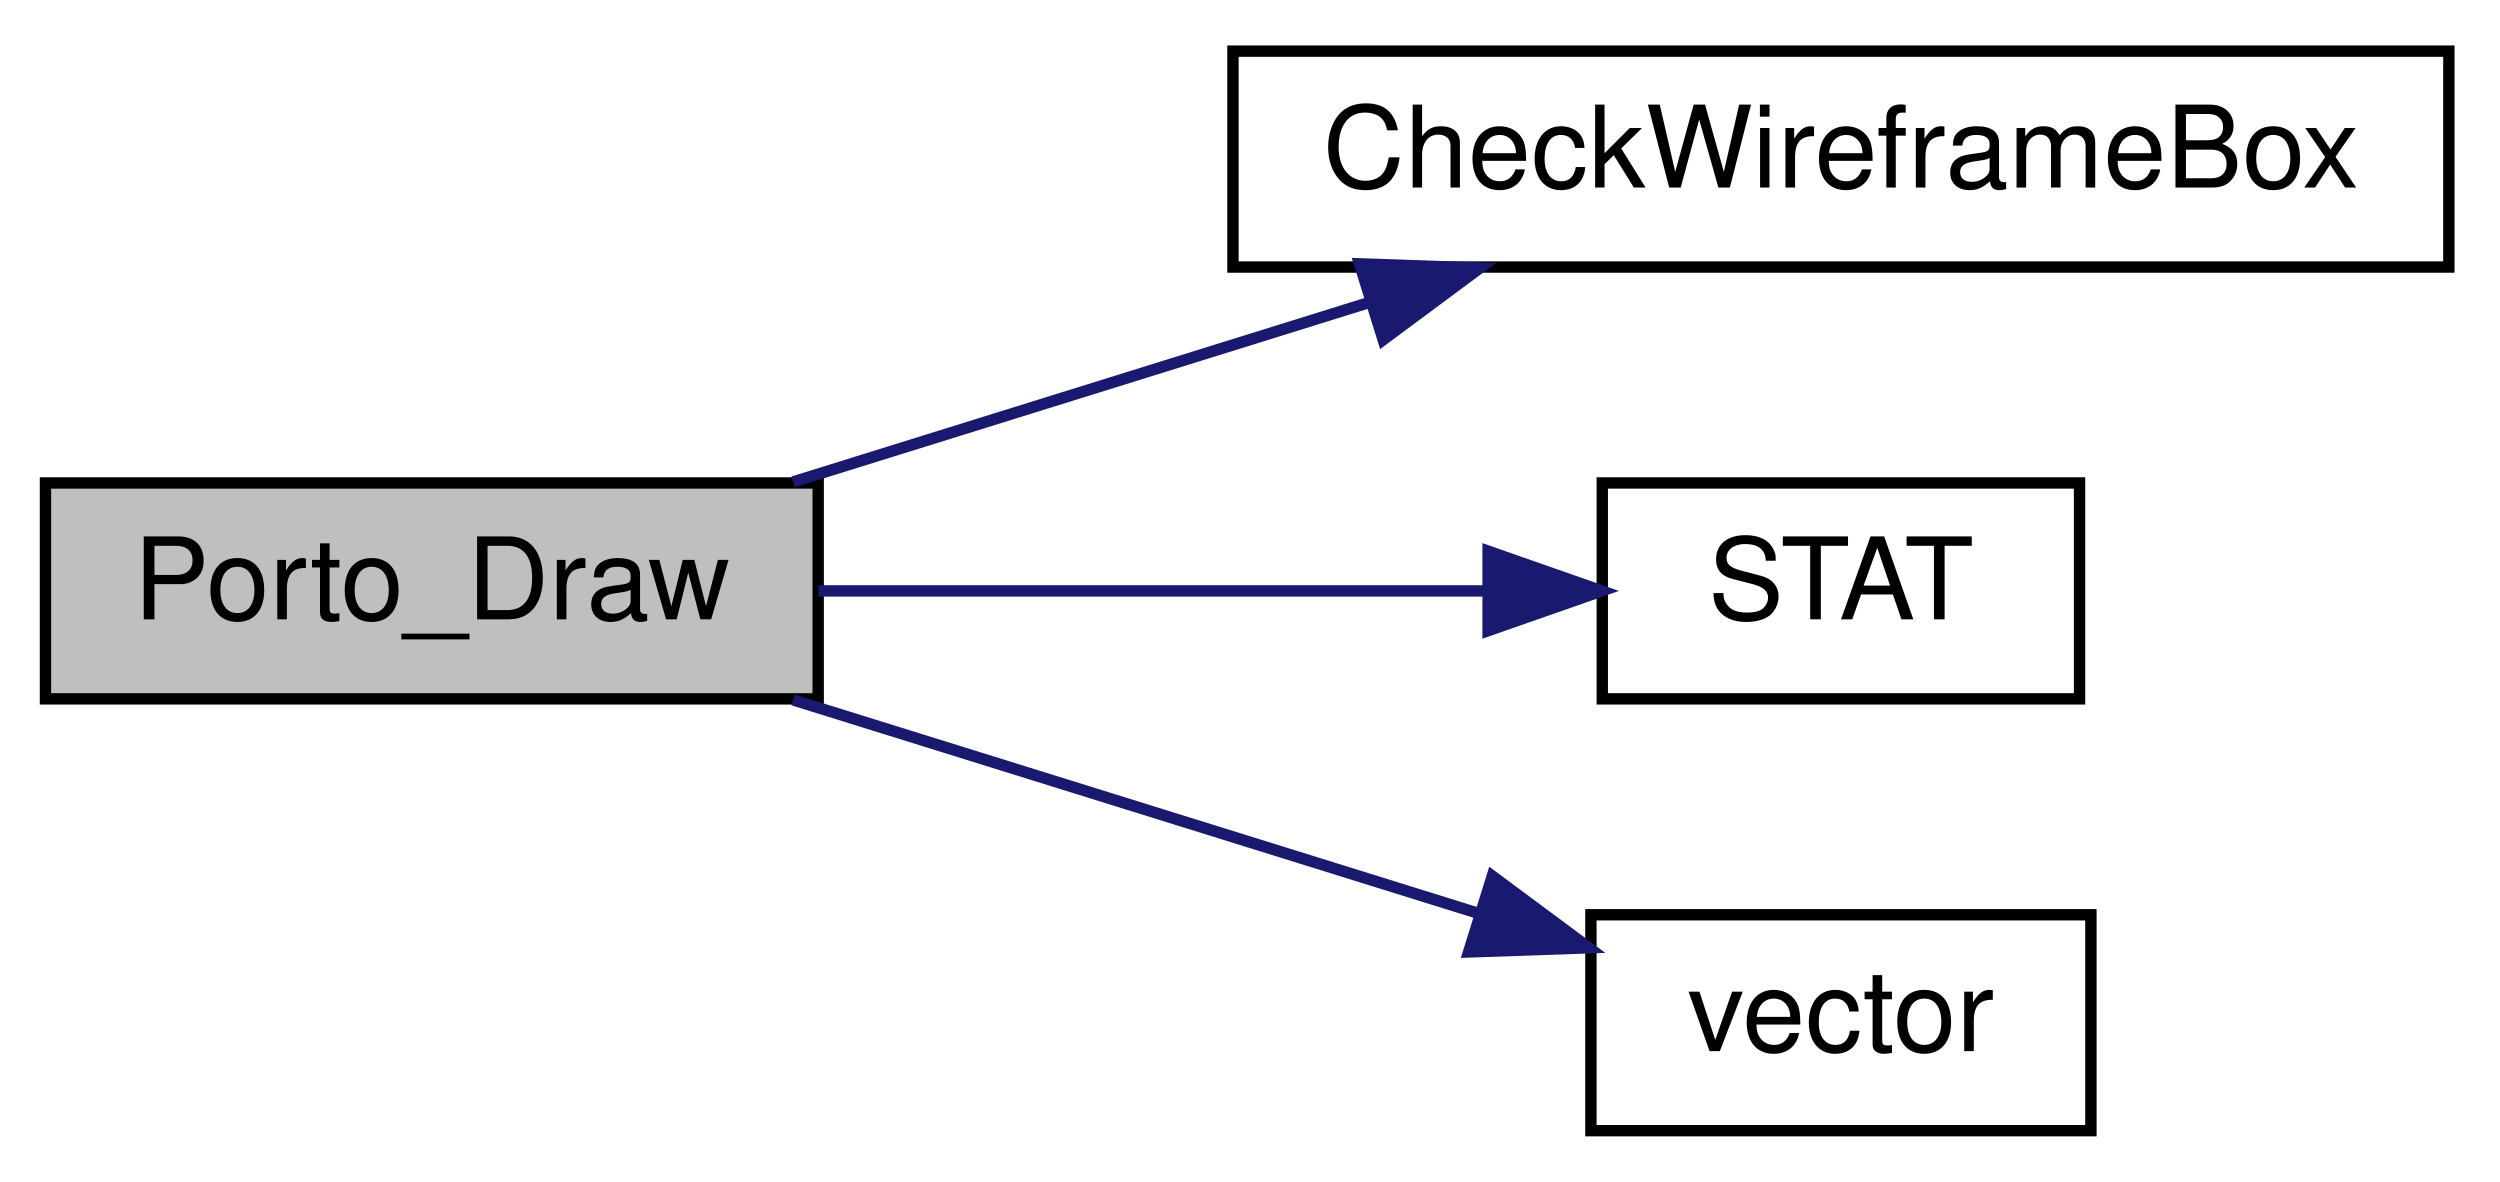
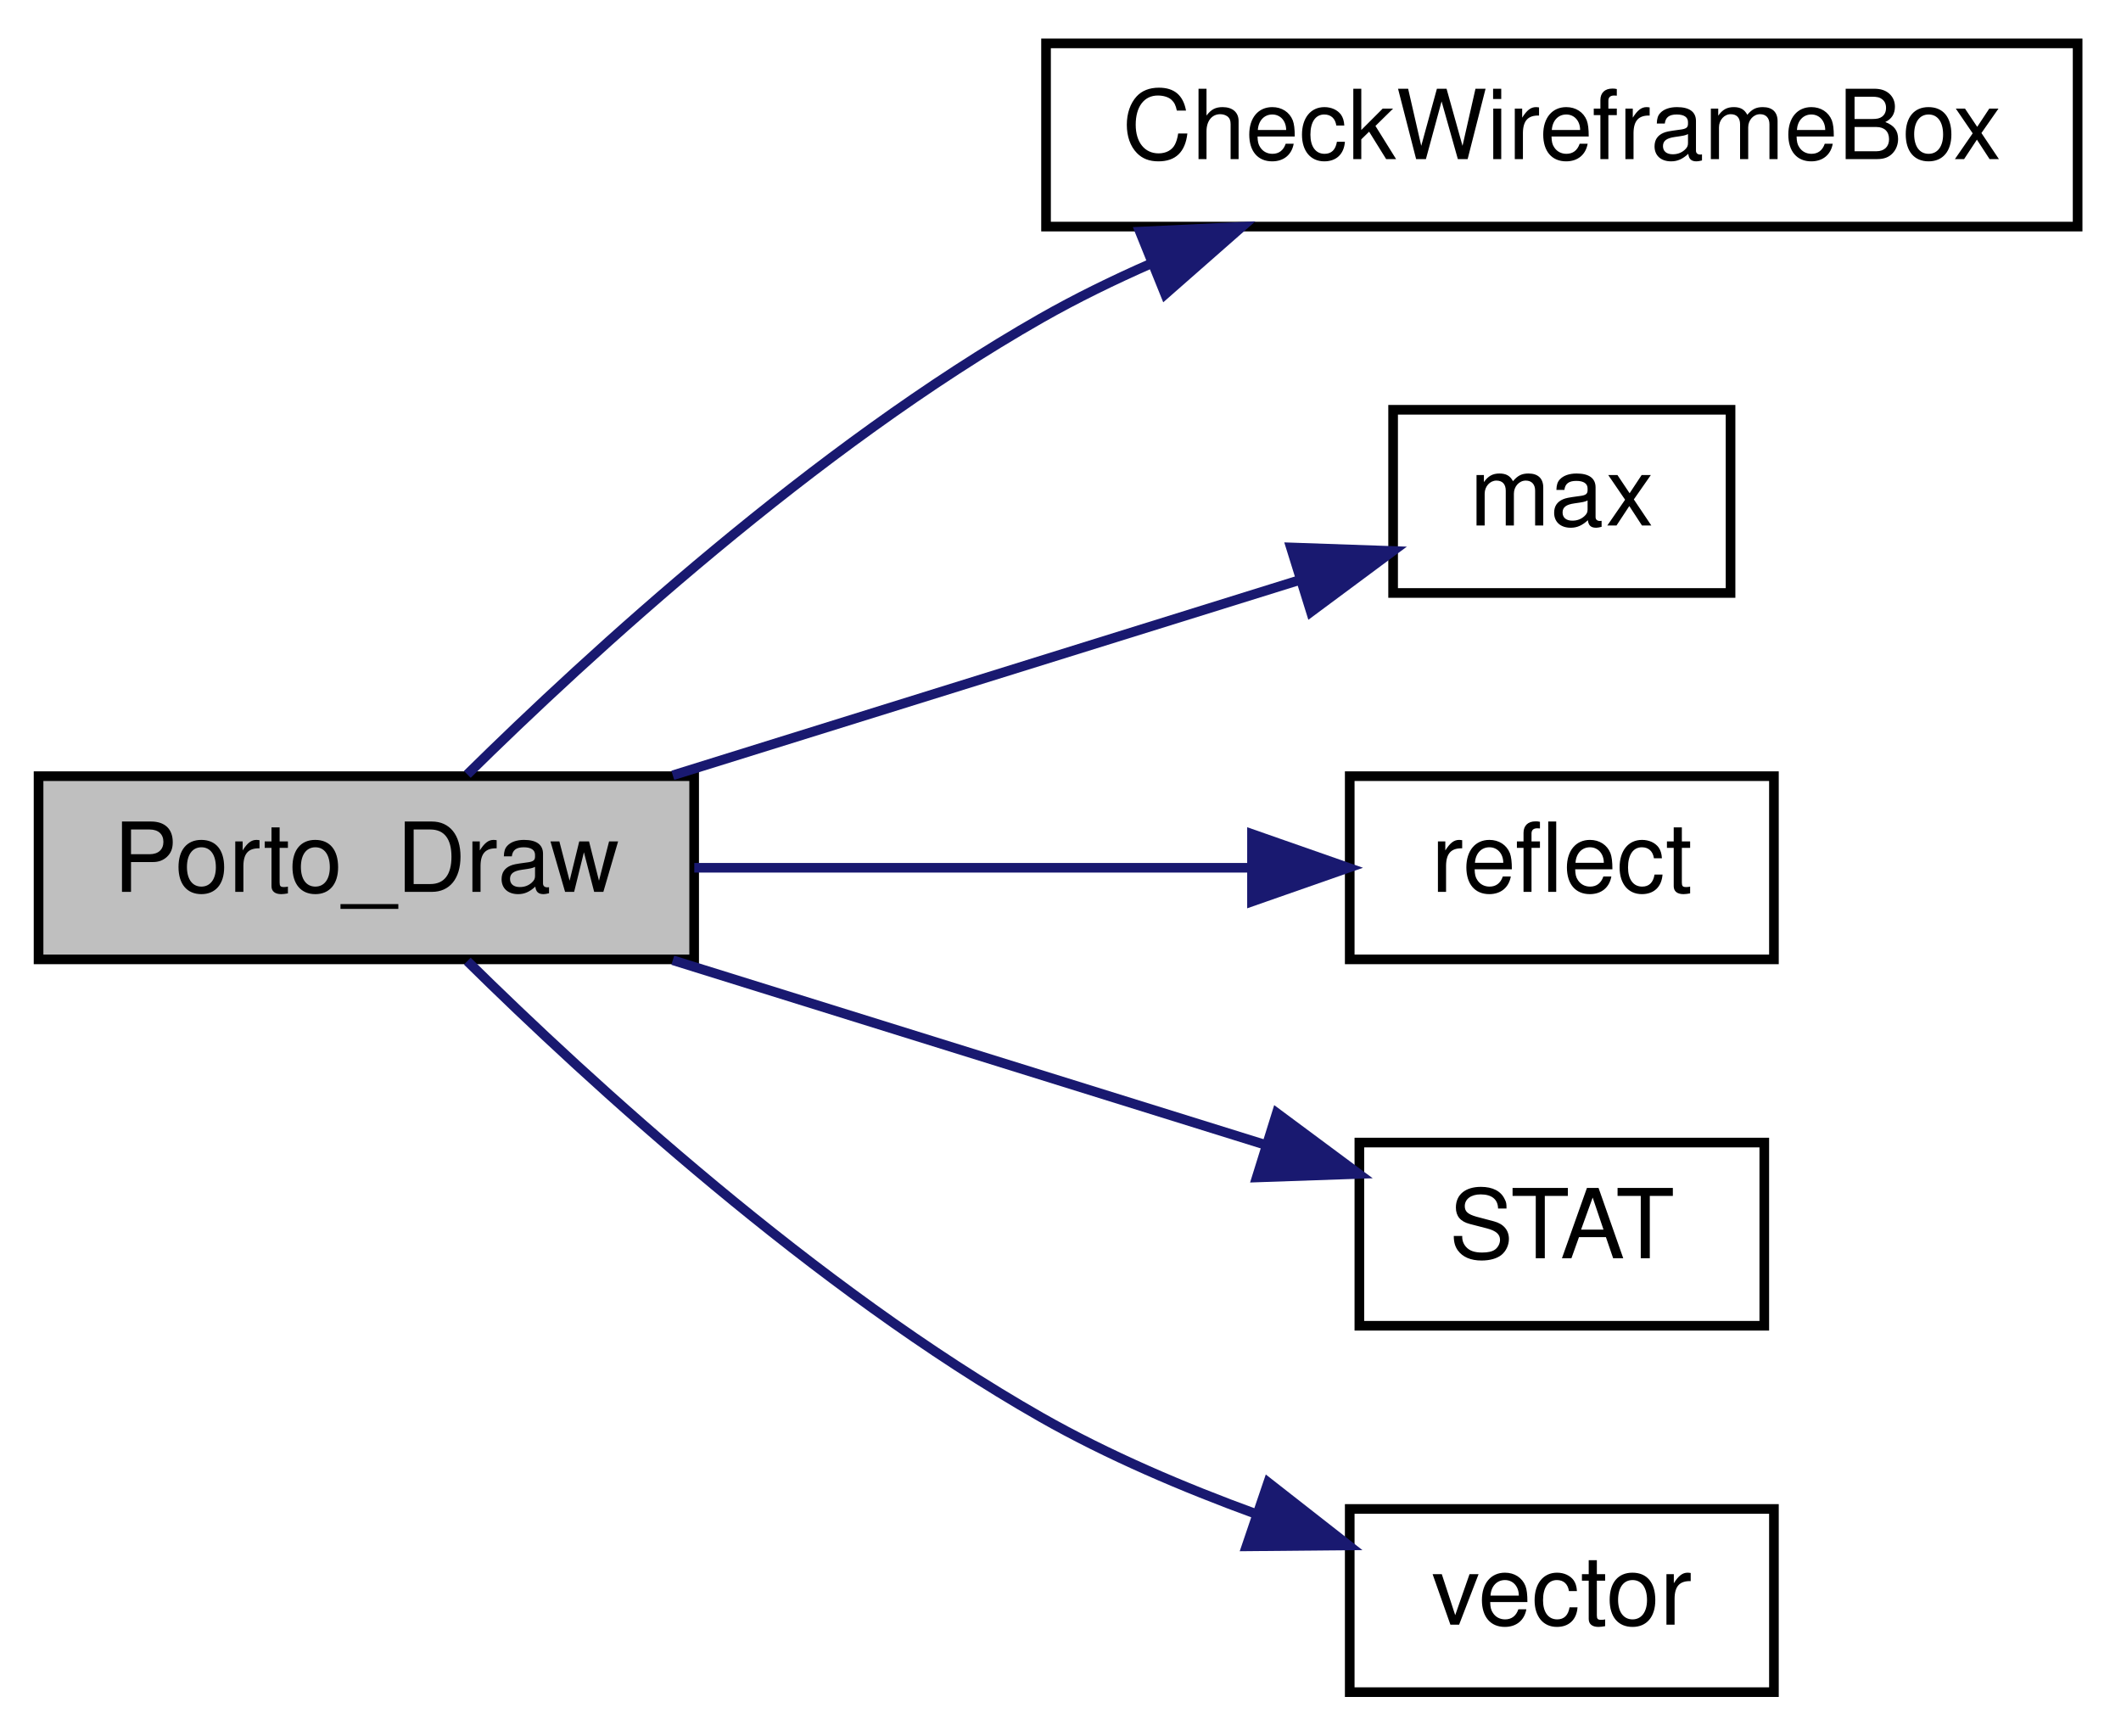
- <svg xmlns="http://www.w3.org/2000/svg" xmlns:xlink="http://www.w3.org/1999/xlink" width="220pt" height="104pt" viewBox="0.00 0.00 220.00 104.00">
-   <g id="graph0" class="graph" transform="scale(1 1) rotate(0) translate(4 100)">
+ <svg xmlns="http://www.w3.org/2000/svg" xmlns:xlink="http://www.w3.org/1999/xlink" width="220pt" height="180pt" viewBox="0.00 0.00 220.00 180.00">
+   <g id="graph0" class="graph" transform="scale(1 1) rotate(0) translate(4 176)">
    <g id="node1" class="node">
-       <polygon fill="#bfbfbf" stroke="black" points="0,-38.5 0,-57.5 68,-57.5 68,-38.5 0,-38.5" />
-       <text text-anchor="middle" x="34" y="-45.5" font-family="Helvetica,sans-Serif" font-size="10.00">Porto_Draw</text>
+       <polygon fill="#bfbfbf" stroke="black" points="0,-76.5 0,-95.5 68,-95.5 68,-76.5 0,-76.5" />
+       <text text-anchor="middle" x="34" y="-83.5" font-family="Helvetica,sans-Serif" font-size="10.00">Porto_Draw</text>
    </g>
    <g id="node2" class="node">
      <g id="a_node2">
        <a xlink:href="../../da/d44/common_2util_8qc.html#a033f8b5786442ed20625b8ea3f27f8b6" target="_top" xlink:title="CheckWireframeBox">
-           <polygon fill="none" stroke="black" points="104.5,-76.5 104.5,-95.5 211.5,-95.5 211.5,-76.5 104.5,-76.5" />
-           <text text-anchor="middle" x="158" y="-83.5" font-family="Helvetica,sans-Serif" font-size="10.00">CheckWireframeBox</text>
+           <polygon fill="none" stroke="black" points="104.5,-152.5 104.5,-171.5 211.5,-171.5 211.5,-152.5 104.5,-152.5" />
+           <text text-anchor="middle" x="158" y="-159.5" font-family="Helvetica,sans-Serif" font-size="10.00">CheckWireframeBox</text>
        </a>
      </g>
    </g>
    <g id="edge1" class="edge">
-       <path fill="none" stroke="midnightblue" d="M65.786,-57.589C81.101,-62.359 99.817,-68.189 116.3,-73.323" />
-       <polygon fill="midnightblue" stroke="midnightblue" points="115.636,-76.782 126.224,-76.414 117.717,-70.099 115.636,-76.782" />
+       <path fill="none" stroke="midnightblue" d="M44.47,-95.683C57.07,-108.102 80.502,-129.629 104,-143 107.632,-145.067 111.529,-146.973 115.501,-148.715" />
+       <polygon fill="midnightblue" stroke="midnightblue" points="114.233,-151.977 124.816,-152.479 116.856,-145.487 114.233,-151.977" />
    </g>
    <g id="node3" class="node">
      <g id="a_node3">
+         <a xlink:href="../../d8/de2/menudefs_8qc.html#aebeeec7a2529f36483e14f76b1871271" target="_top" xlink:title="max">
+           <polygon fill="none" stroke="black" points="140.5,-114.5 140.5,-133.5 175.5,-133.5 175.5,-114.5 140.5,-114.5" />
+           <text text-anchor="middle" x="158" y="-121.5" font-family="Helvetica,sans-Serif" font-size="10.00">max</text>
+         </a>
+       </g>
+     </g>
+     <g id="edge2" class="edge">
+       <path fill="none" stroke="midnightblue" d="M65.786,-95.589C85.89,-101.851 111.853,-109.938 130.935,-115.881" />
+       <polygon fill="midnightblue" stroke="midnightblue" points="129.895,-119.223 140.483,-118.855 131.976,-112.54 129.895,-119.223" />
+     </g>
+     <g id="node4" class="node">
+       <g id="a_node4">
+         <a xlink:href="../../de/dcb/vector_8qh.html#ab167fa7c81f4d5f3092673b05f07c8a3" target="_top" xlink:title="reflect">
+           <polygon fill="none" stroke="black" points="136,-76.5 136,-95.5 180,-95.5 180,-76.5 136,-76.5" />
+           <text text-anchor="middle" x="158" y="-83.5" font-family="Helvetica,sans-Serif" font-size="10.00">reflect</text>
+         </a>
+       </g>
+     </g>
+     <g id="edge3" class="edge">
+       <path fill="none" stroke="midnightblue" d="M68.015,-86C85.897,-86 107.876,-86 125.516,-86" />
+       <polygon fill="midnightblue" stroke="midnightblue" points="125.864,-89.5 135.863,-86 125.863,-82.5 125.864,-89.5" />
+     </g>
+     <g id="node5" class="node">
+       <g id="a_node5">
        <a xlink:href="../../db/d9f/state_8qh.html#a917978fc72821486ab248ab4253cf6e8" target="_top" xlink:title="STAT">
          <polygon fill="none" stroke="black" points="137,-38.5 137,-57.5 179,-57.5 179,-38.5 137,-38.5" />
          <text text-anchor="middle" x="158" y="-45.5" font-family="Helvetica,sans-Serif" font-size="10.00">STAT</text>
        </a>
      </g>
    </g>
-     <g id="edge2" class="edge">
-       <path fill="none" stroke="midnightblue" d="M68.015,-48C86.334,-48 108.952,-48 126.801,-48" />
-       <polygon fill="midnightblue" stroke="midnightblue" points="126.952,-51.5 136.952,-48 126.952,-44.5 126.952,-51.5" />
+     <g id="edge4" class="edge">
+       <path fill="none" stroke="midnightblue" d="M65.786,-76.411C84.606,-70.549 108.561,-63.087 127.199,-57.282" />
+       <polygon fill="midnightblue" stroke="midnightblue" points="128.433,-60.564 136.94,-54.248 126.351,-53.881 128.433,-60.564" />
    </g>
-     <g id="node4" class="node">
-       <g id="a_node4">
+     <g id="node6" class="node">
+       <g id="a_node6">
        <a xlink:href="../../d4/d0c/csprogsdefs_8qc.html#a4f0b78b1785821ba47129edb68e70f9e" target="_top" xlink:title="vector">
          <polygon fill="none" stroke="black" points="136,-0.5 136,-19.5 180,-19.5 180,-0.5 136,-0.5" />
          <text text-anchor="middle" x="158" y="-7.5" font-family="Helvetica,sans-Serif" font-size="10.00">vector</text>
        </a>
      </g>
    </g>
-     <g id="edge3" class="edge">
-       <path fill="none" stroke="midnightblue" d="M65.786,-38.411C84.249,-32.66 107.653,-25.37 126.131,-19.615" />
-       <polygon fill="midnightblue" stroke="midnightblue" points="127.321,-22.91 135.828,-16.595 125.239,-16.227 127.321,-22.91" />
+     <g id="edge5" class="edge">
+       <path fill="none" stroke="midnightblue" d="M44.47,-76.317C57.07,-63.898 80.502,-42.371 104,-29 110.911,-25.067 118.782,-21.715 126.305,-18.972" />
+       <polygon fill="midnightblue" stroke="midnightblue" points="127.54,-22.249 135.884,-15.719 125.289,-15.621 127.54,-22.249" />
    </g>
  </g>
</svg>
